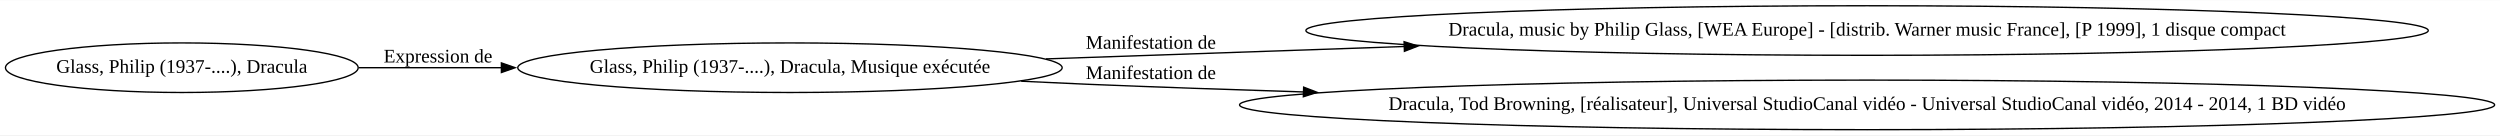
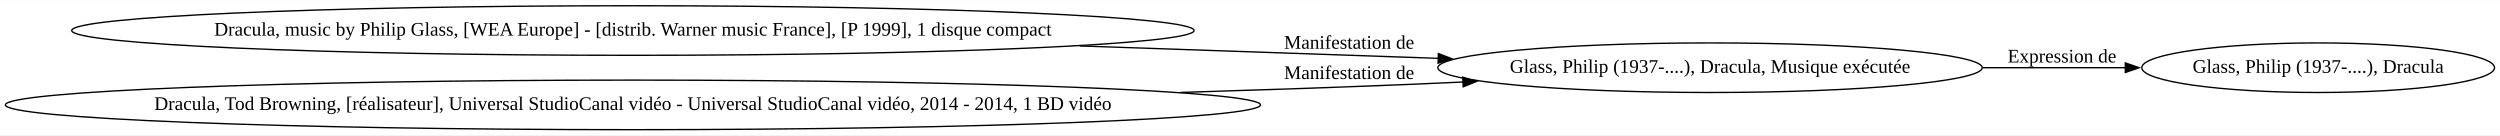
<svg xmlns="http://www.w3.org/2000/svg" width="1440pt" height="78pt" viewBox="0.00 0.00 1440.00 77.73">
  <g id="graph0" class="graph" transform="scale(0.793187 0.793187) rotate(0) translate(4 94)">
    <polygon fill="white" stroke="none" points="-4,4 -4,-94 1811.46,-94 1811.46,4 -4,4" />
    <g id="node1" class="node">
-       <ellipse fill="none" stroke="black" cx="128.04" cy="-45" rx="128.08" ry="18" />
-       <text text-anchor="middle" x="128.04" y="-41.3" font-family="Times New Roman,serif" font-size="14.00">Glass, Philip (1937-....), Dracula</text>
+       <ellipse fill="none" stroke="black" cx="1679.42" cy="-45" rx="128.08" ry="18" />
+       <text text-anchor="middle" x="1679.42" y="-41.3" font-family="Times New Roman,serif" font-size="14.00">Glass, Philip (1937-....), Dracula</text>
    </g>
    <g id="node2" class="node">
-       <ellipse fill="none" stroke="black" cx="569.66" cy="-45" rx="197.66" ry="18" />
-       <text text-anchor="middle" x="569.66" y="-41.3" font-family="Times New Roman,serif" font-size="14.00">Glass, Philip (1937-....), Dracula, Musique exécutée</text>
+       <ellipse fill="none" stroke="black" cx="1237.8" cy="-45" rx="197.66" ry="18" />
+       <text text-anchor="middle" x="1237.8" y="-41.3" font-family="Times New Roman,serif" font-size="14.00">Glass, Philip (1937-....), Dracula, Musique exécutée</text>
    </g>
    <g id="edge1" class="edge">
-       <path fill="none" stroke="black" d="M256.49,-45C288.98,-45 324.76,-45 360.14,-45" />
-       <polygon fill="black" stroke="black" points="360.1,-48.5 370.1,-45 360.1,-41.5 360.1,-48.5" />
-       <text text-anchor="middle" x="314.08" y="-48.8" font-family="Times New Roman,serif" font-size="14.00">Expression de</text>
+       <path fill="none" stroke="black" d="M1435.79,-45C1470.88,-45 1506.76,-45 1539.8,-45" />
+       <polygon fill="black" stroke="black" points="1539.37,-48.5 1549.37,-45 1539.37,-41.5 1539.37,-48.5" />
+       <text text-anchor="middle" x="1493.38" y="-48.8" font-family="Times New Roman,serif" font-size="14.00">Expression de</text>
    </g>
    <g id="node3" class="node">
-       <ellipse fill="none" stroke="black" cx="1351.85" cy="-72" rx="407.53" ry="18" />
-       <text text-anchor="middle" x="1351.85" y="-68.3" font-family="Times New Roman,serif" font-size="14.00">Dracula, music by Philip Glass, [WEA Europe] - [distrib. Warner music France], [P 1999], 1 disque compact</text>
+       <ellipse fill="none" stroke="black" cx="455.61" cy="-72" rx="407.53" ry="18" />
+       <text text-anchor="middle" x="455.61" y="-68.3" font-family="Times New Roman,serif" font-size="14.00">Dracula, music by Philip Glass, [WEA Europe] - [distrib. Warner music France], [P 1999], 1 disque compact</text>
    </g>
    <g id="edge2" class="edge">
-       <path fill="none" stroke="black" d="M755.55,-51.4C833.45,-54.09 926.6,-57.32 1015.82,-60.41" />
-       <polygon fill="black" stroke="black" points="1015.62,-63.9 1025.74,-60.75 1015.86,-56.9 1015.62,-63.9" />
-       <text text-anchor="middle" x="831.74" y="-58.8" font-family="Times New Roman,serif" font-size="14.00">Manifestation de</text>
+       <path fill="none" stroke="black" d="M780.14,-60.8C868.67,-57.74 961.9,-54.51 1040.89,-51.78" />
+       <polygon fill="black" stroke="black" points="1040.55,-55.29 1050.42,-51.45 1040.31,-48.3 1040.55,-55.29" />
+       <text text-anchor="middle" x="975.72" y="-58.8" font-family="Times New Roman,serif" font-size="14.00">Manifestation de</text>
    </g>
    <g id="node4" class="node">
-       <ellipse fill="none" stroke="black" cx="1351.85" cy="-18" rx="455.72" ry="18" />
-       <text text-anchor="middle" x="1351.85" y="-14.3" font-family="Times New Roman,serif" font-size="14.00">Dracula, Tod Browning, [réalisateur], Universal StudioCanal vidéo - Universal StudioCanal vidéo, 2014 - 2014, 1 BD vidéo</text>
+       <ellipse fill="none" stroke="black" cx="455.61" cy="-18" rx="455.72" ry="18" />
+       <text text-anchor="middle" x="455.61" y="-14.3" font-family="Times New Roman,serif" font-size="14.00">Dracula, Tod Browning, [réalisateur], Universal StudioCanal vidéo - Universal StudioCanal vidéo, 2014 - 2014, 1 BD vidéo</text>
    </g>
    <g id="edge3" class="edge">
-       <path fill="none" stroke="black" d="M737.57,-35.19C753.68,-34.38 769.77,-33.64 785.24,-33 836.21,-30.9 889.78,-29.03 942.79,-27.39" />
-       <polygon fill="black" stroke="black" points="942.69,-30.9 952.58,-27.09 942.47,-23.9 942.69,-30.9" />
-       <text text-anchor="middle" x="831.74" y="-36.8" font-family="Times New Roman,serif" font-size="14.00">Manifestation de</text>
+       <path fill="none" stroke="black" d="M853.37,-27.05C910.05,-28.77 967.62,-30.75 1022.22,-33 1034.06,-33.49 1046.27,-34.04 1058.58,-34.63" />
+       <polygon fill="black" stroke="black" points="1058.22,-38.12 1068.38,-35.11 1058.57,-31.13 1058.22,-38.12" />
+       <text text-anchor="middle" x="975.72" y="-36.8" font-family="Times New Roman,serif" font-size="14.00">Manifestation de</text>
    </g>
  </g>
</svg>
